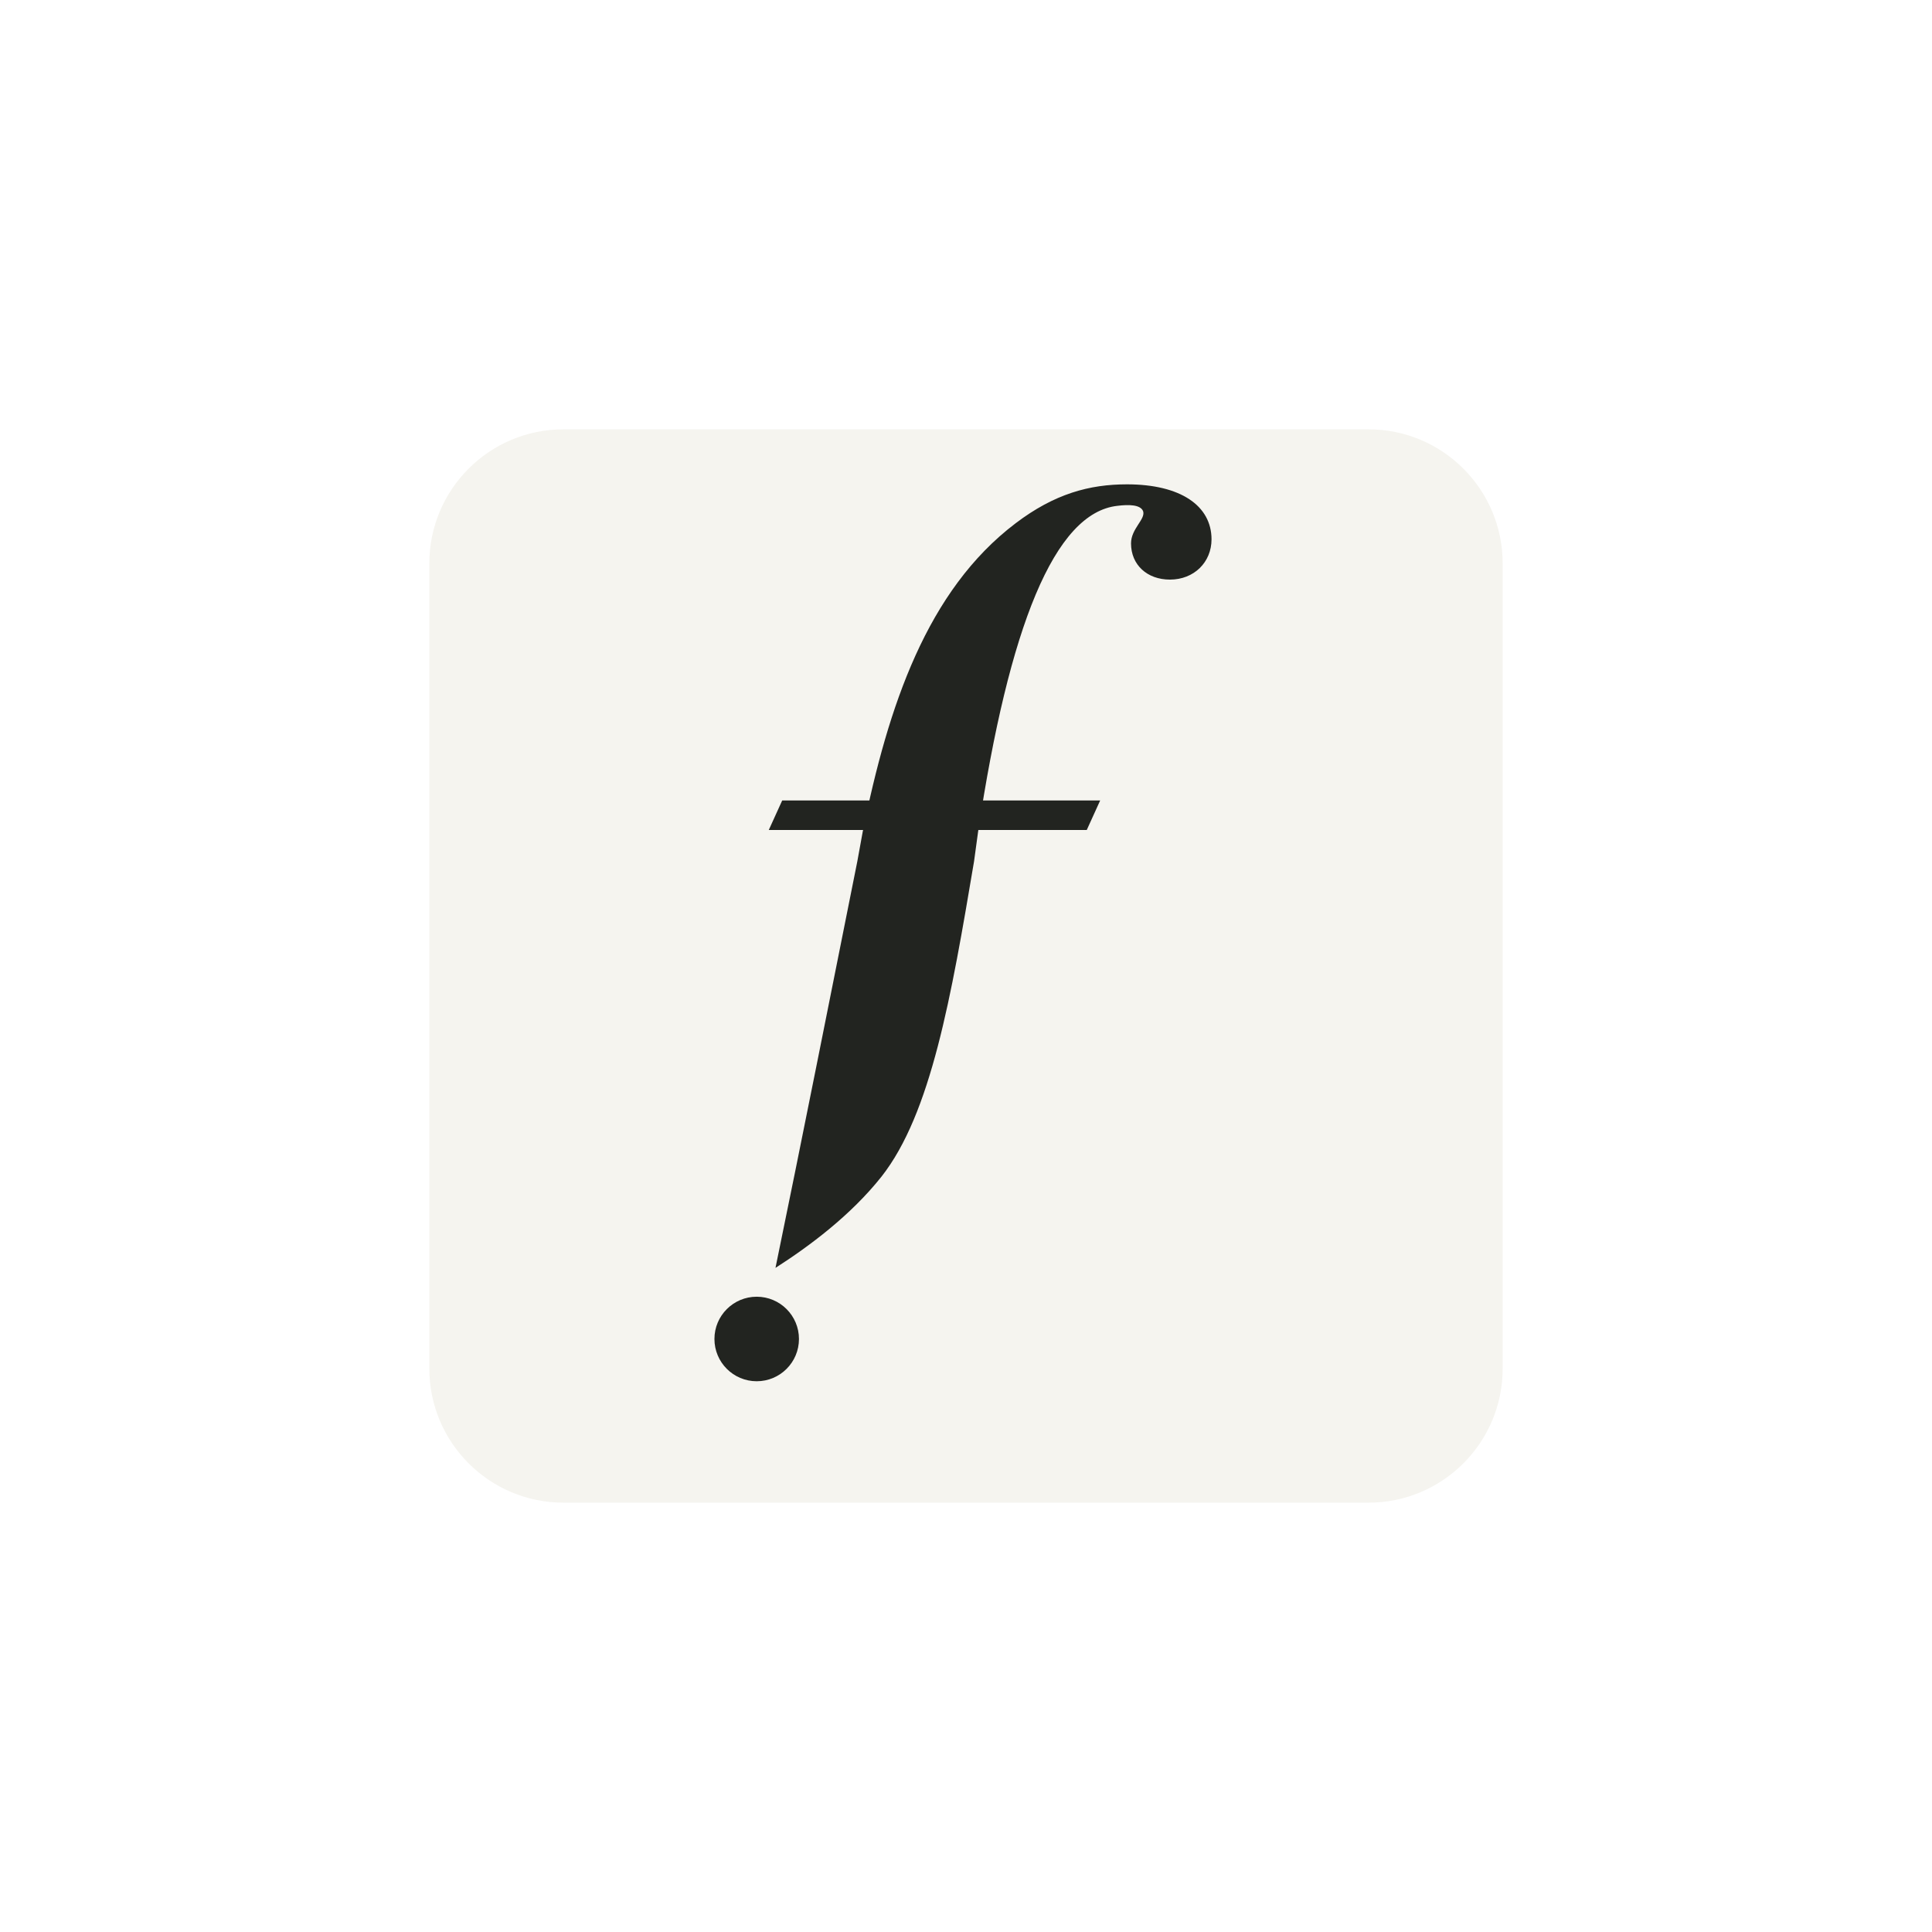
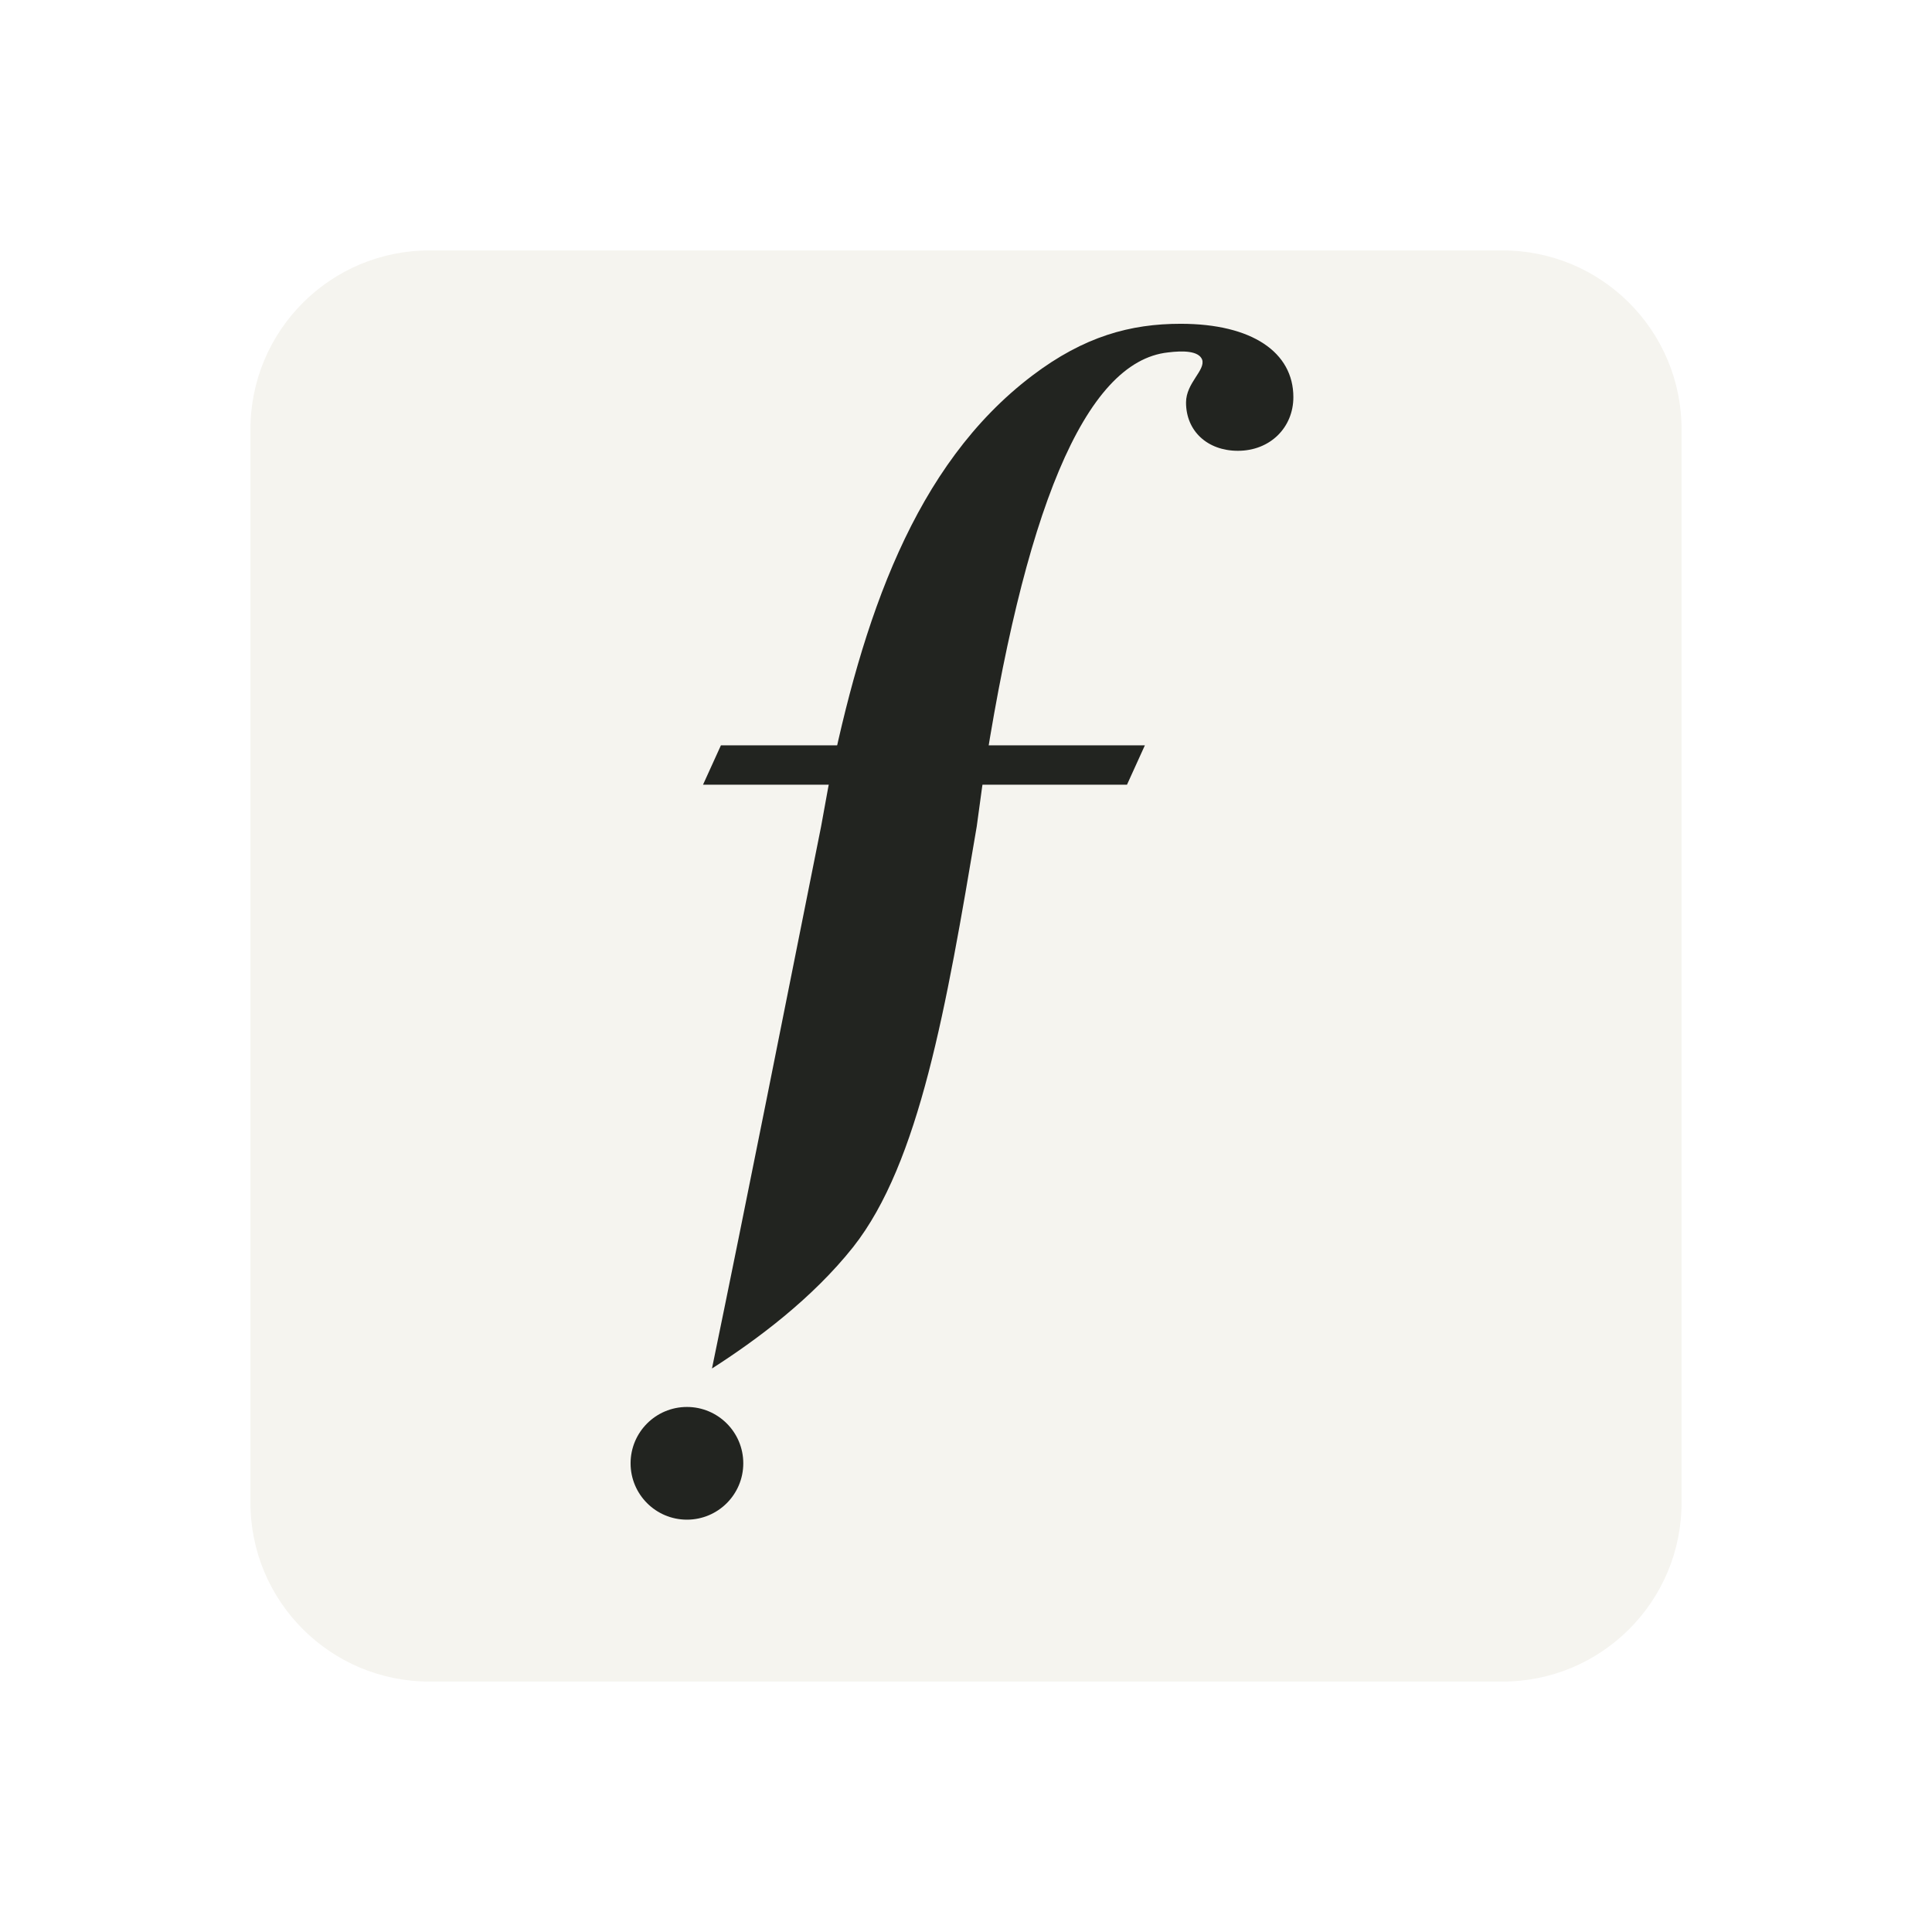
- <svg xmlns="http://www.w3.org/2000/svg" viewBox="-100 -90 1440 1440">
+ <svg xmlns="http://www.w3.org/2000/svg" viewBox="80 90 1080 1080">
  <rect x="220" y="230" width="800" height="800" rx="100" fill="#F5F4EF" />
  <g fill="#222420">
    <path d="M 478 855  C 497 763 520 647 539 552  L 543 530  C 562 436 591 350 657 300  C 686 278 712 271 740 271  C 780 271 803 287 803 312  C 803 329 790 342 772 342  C 755 342 743 331 743 315  C 743 304 754 297 752 291  C 750 286 741 286 733 287  C 686 292 652 377 629 530  L 626 552  C 609 653 594 740 557 787  C 534 816 503 839 478 855 Z" />
    <path d="M 483 506.64 L 720 506.64 L 710 528.64 L 473 528.64 Z" />
    <circle cx="464" cy="908" r="31.5" />
  </g>
</svg>
